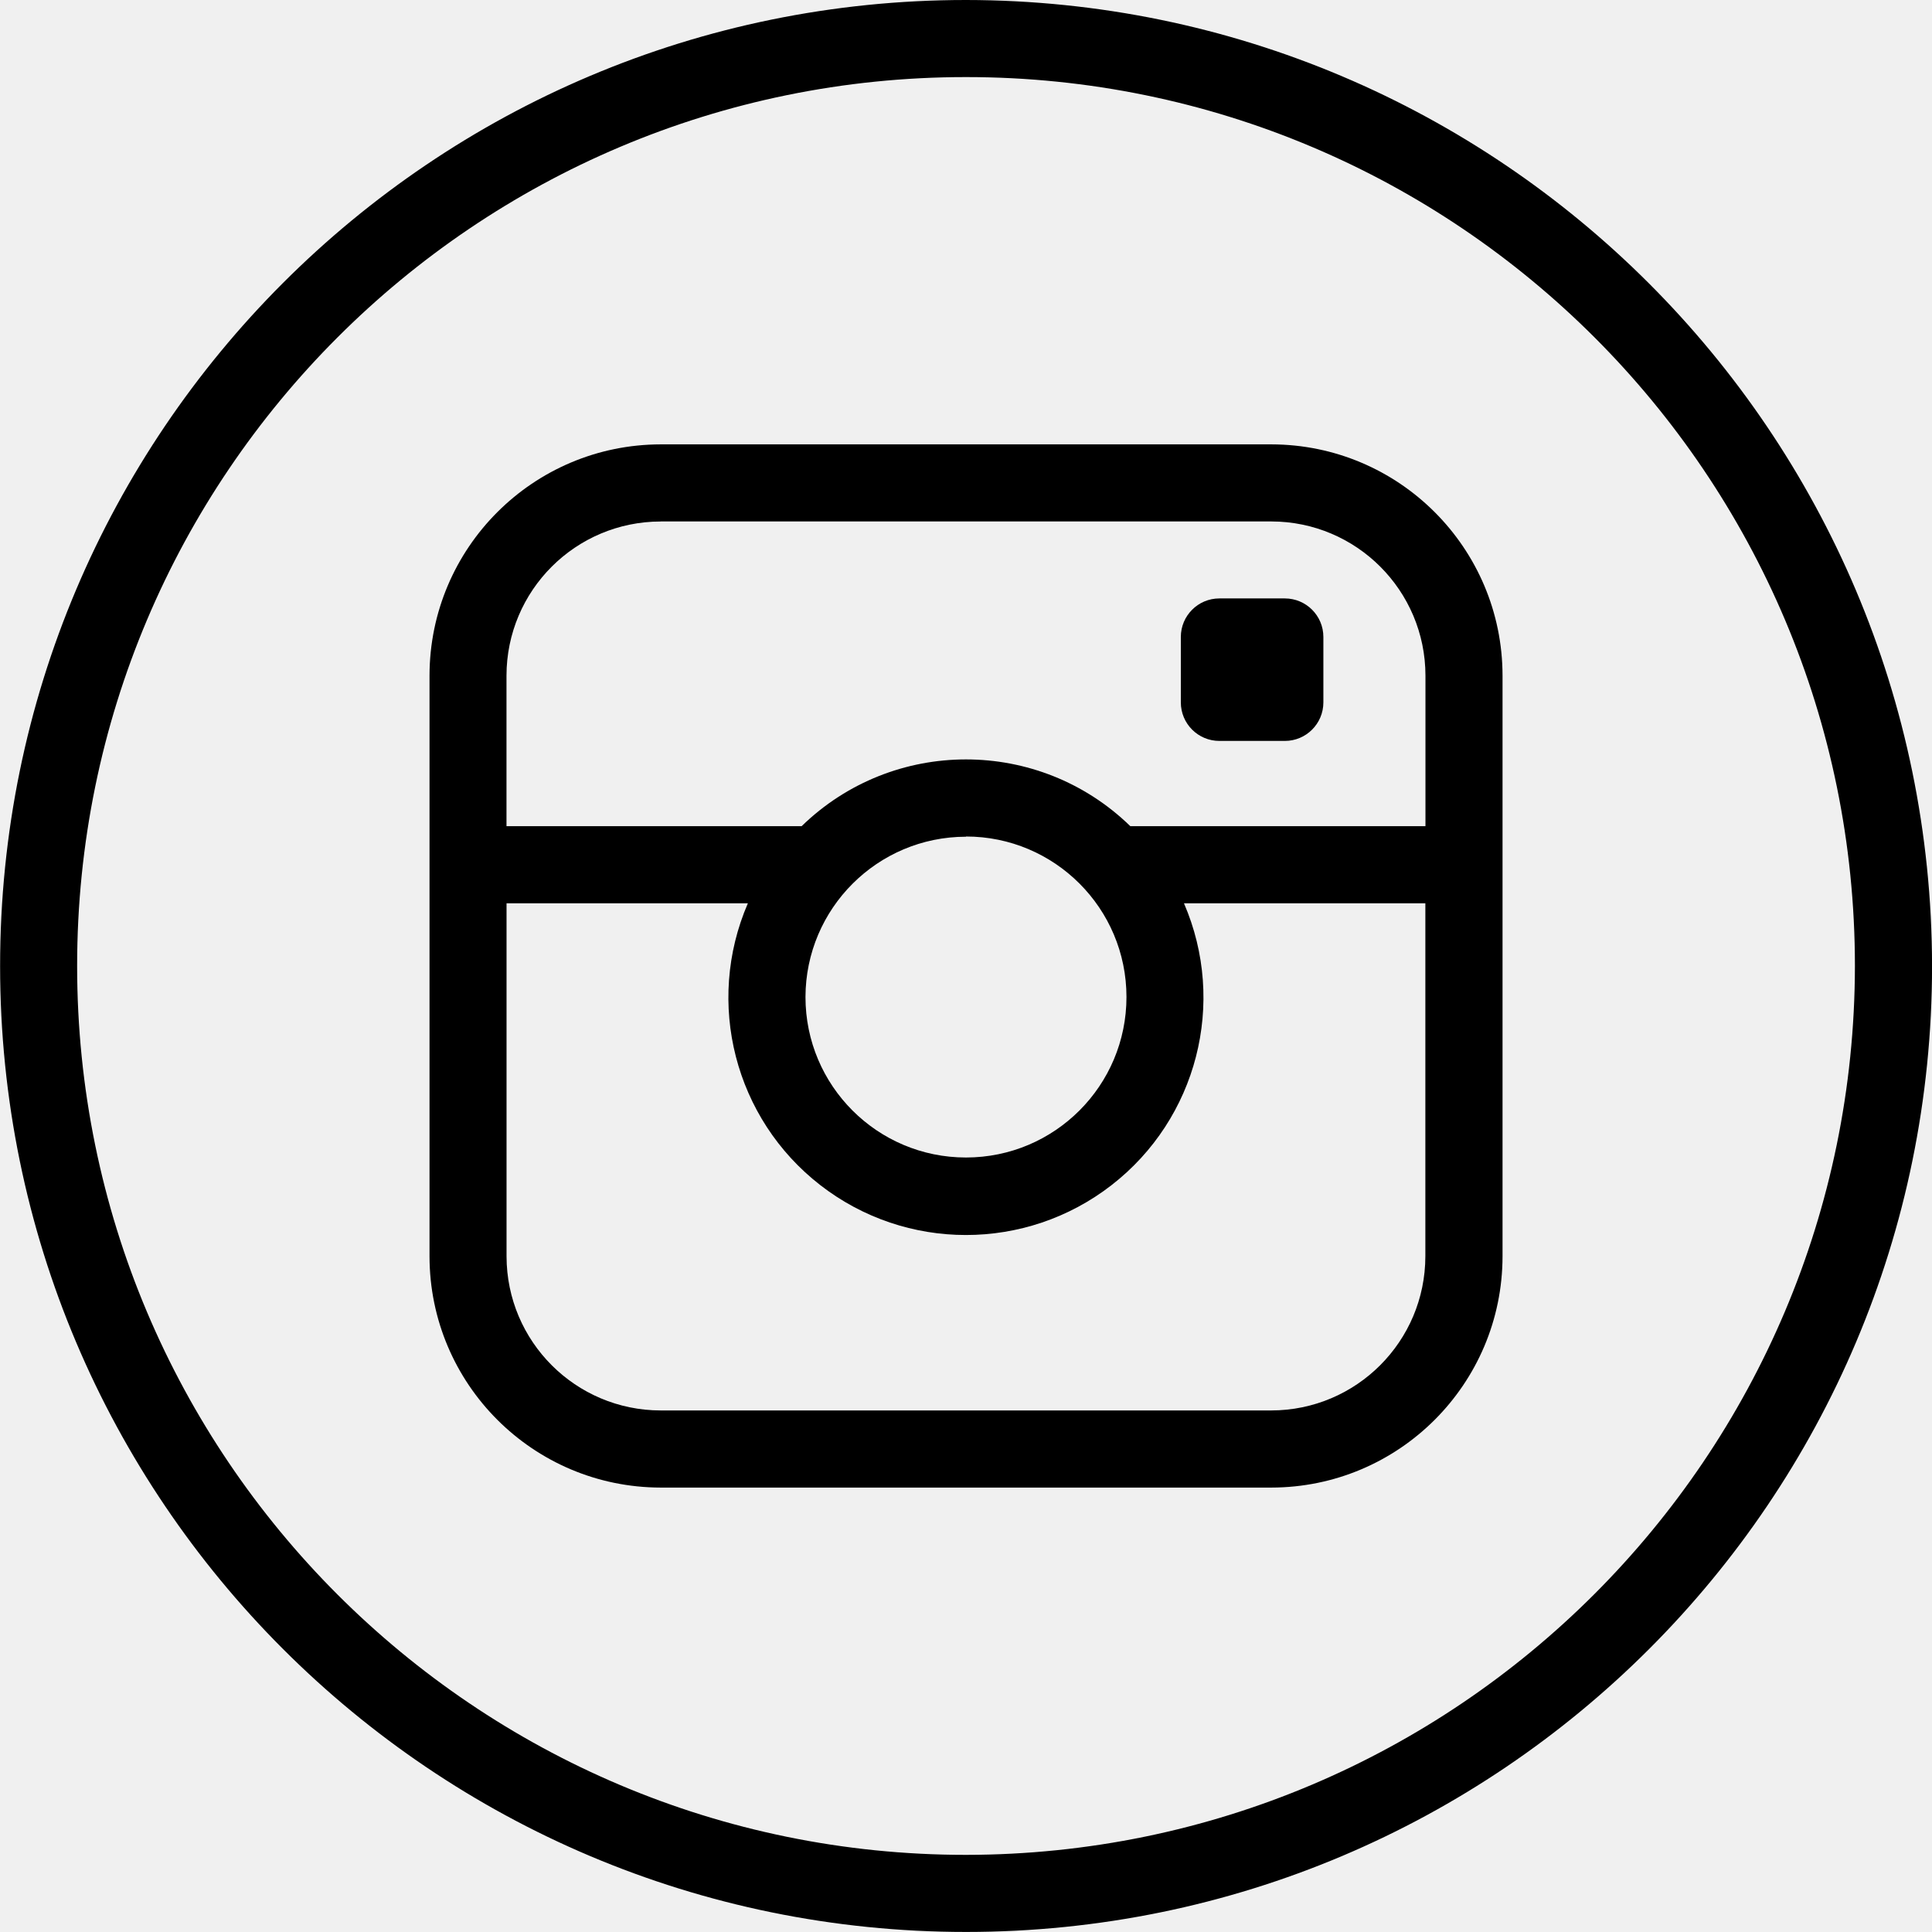
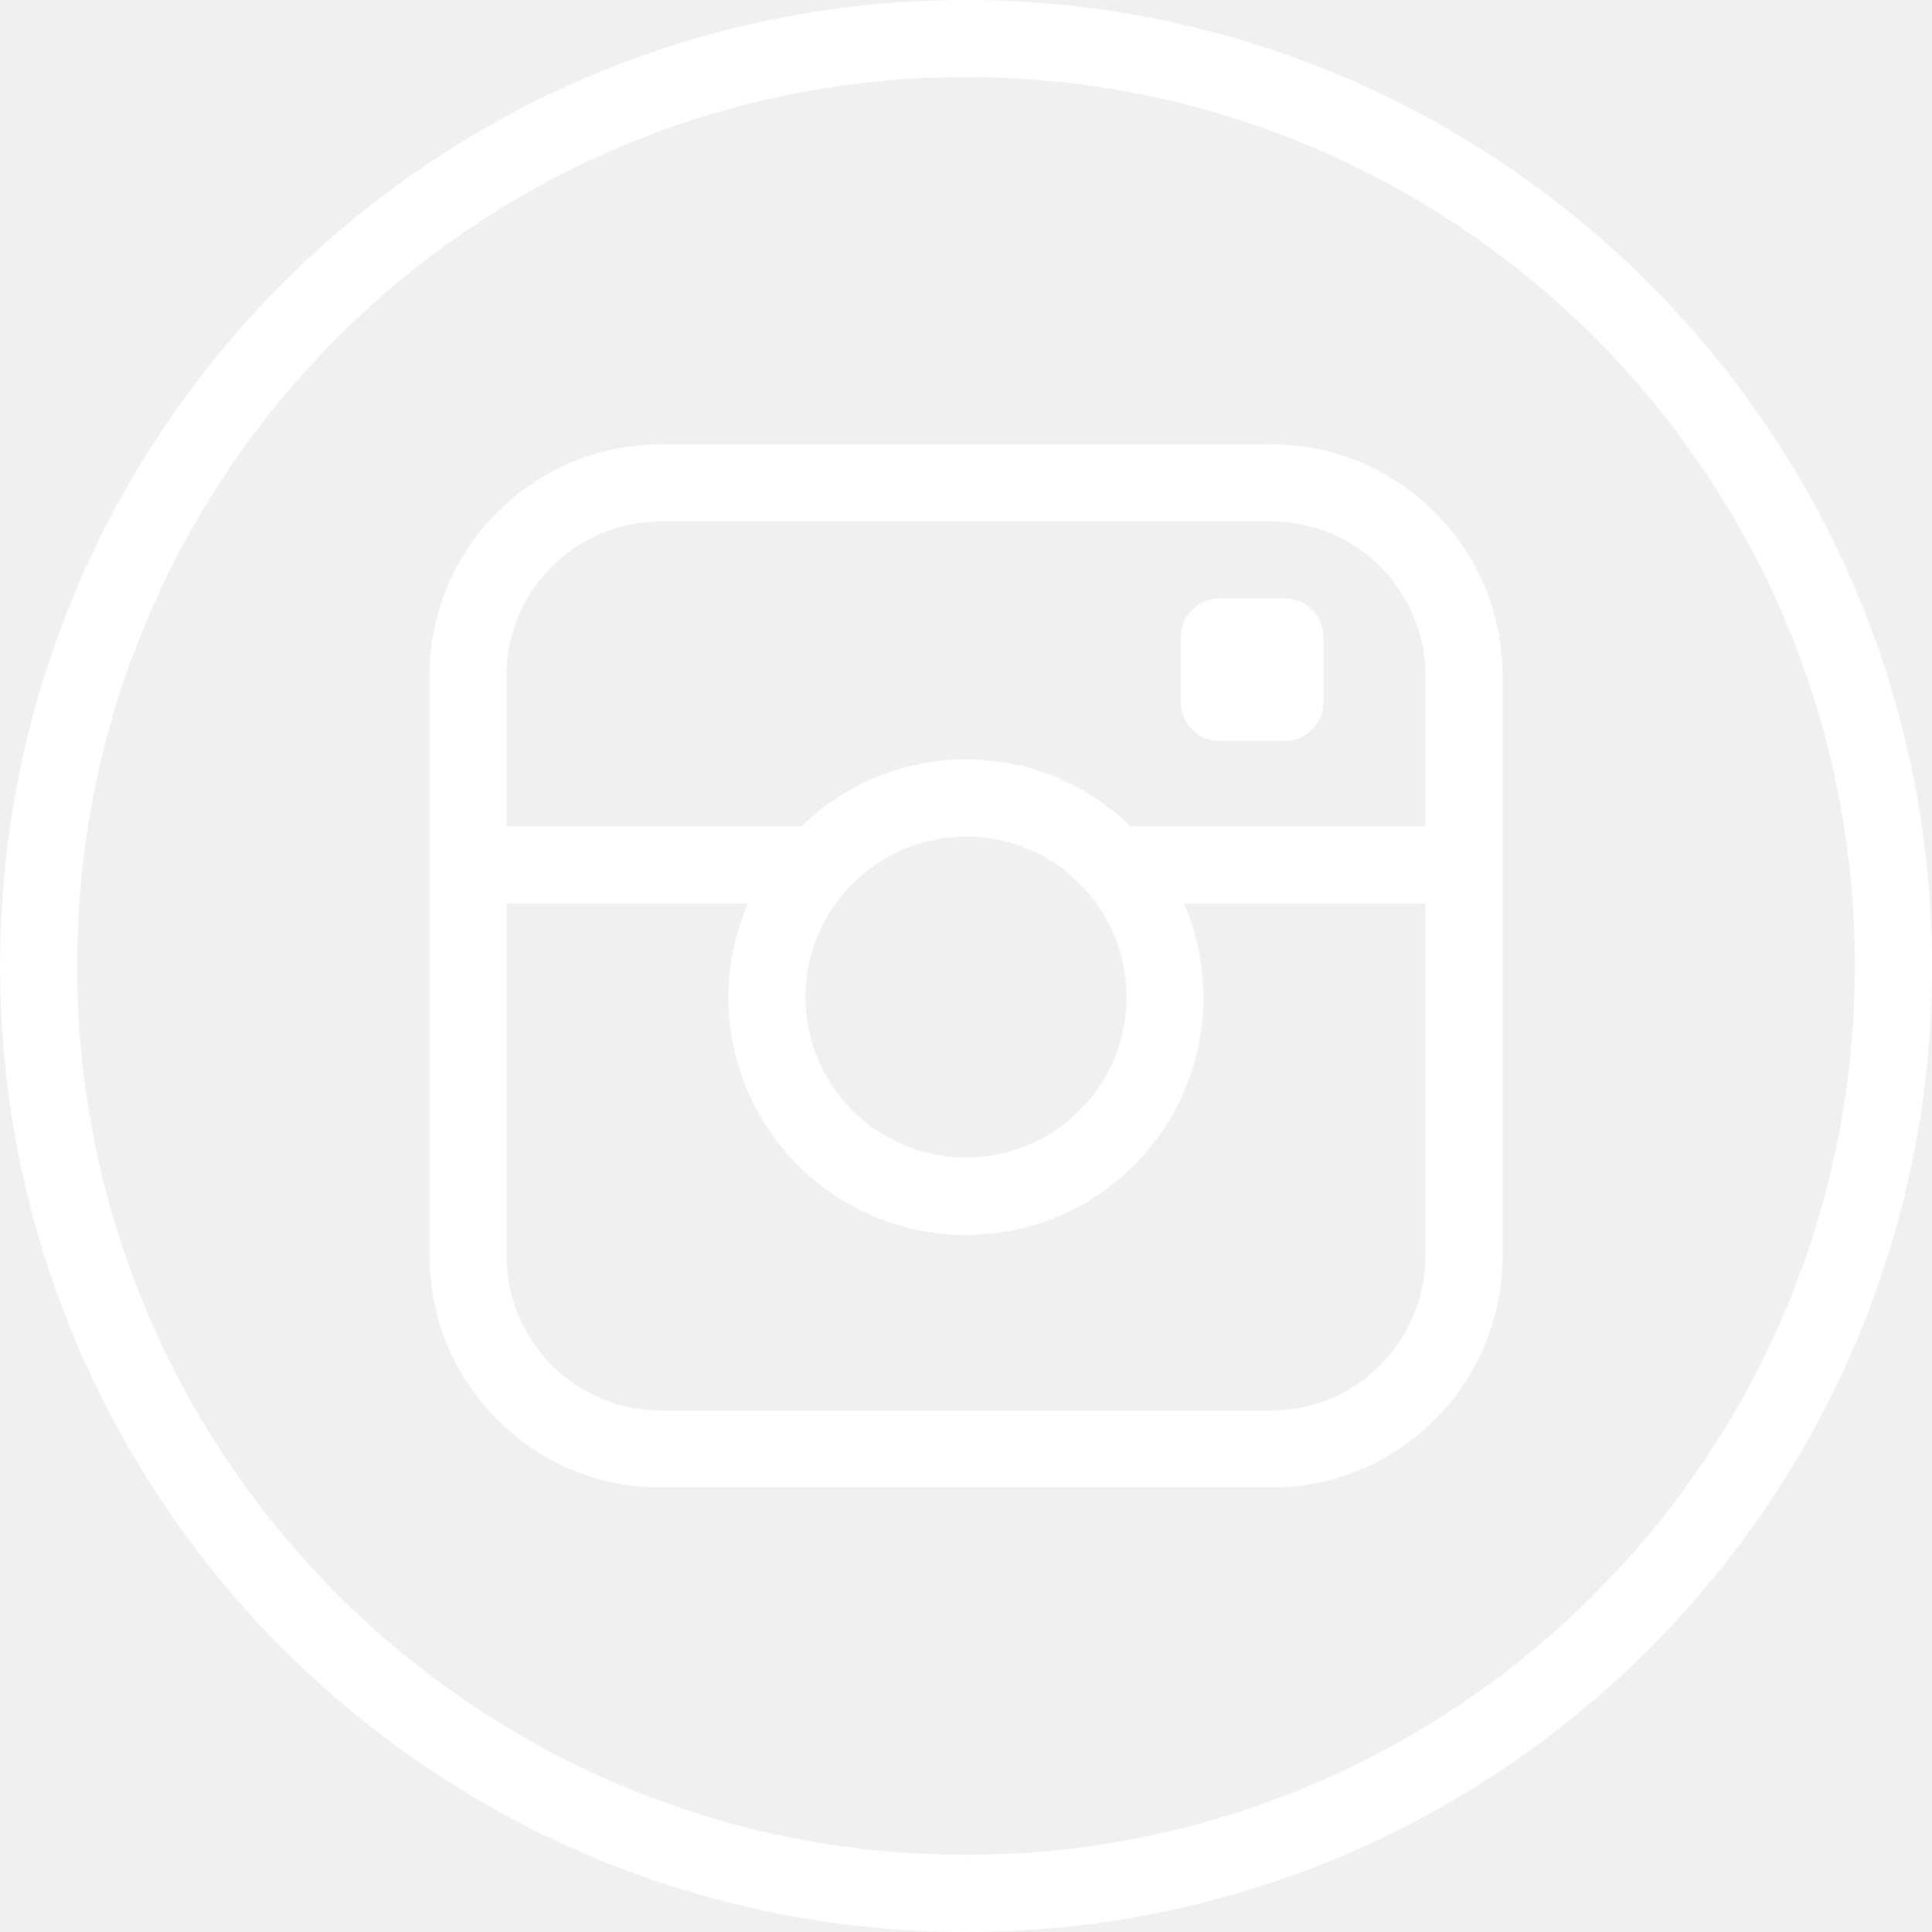
- <svg xmlns="http://www.w3.org/2000/svg" viewBox="0 0 38.099 38.097">
+ <svg xmlns="http://www.w3.org/2000/svg" viewBox="0 0 38.099 38.097" fill="#fff">
  <path d="M19.049 0A19.049 19.049 0 1 0 38.1 19.049 19.07 19.07 0 0 0 19.049 0m0 36.578a17.529 17.529 0 1 1 17.53 -17.529A17.549 17.549 0 0 1 19.049 36.578" />
  <path d="m25.07 8.763h-12.04a4.565 4.565 0 0 0 -4.56 4.56v11.452a4.565 4.565 0 0 0 4.56 4.56h12.04a4.565 4.565 0 0 0 4.56 -4.56v-11.451a4.565 4.565 0 0 0 -4.56 -4.561m-12.04 1.52h12.04a3.043 3.043 0 0 1 3.04 3.04v2.969h-5.82a4.648 4.648 0 0 0 -6.482 0h-5.82v-2.968a3.043 3.043 0 0 1 3.04 -3.04m6.02 6.212a3.165 3.165 0 1 1 -3.164 3.165 3.168 3.168 0 0 1 3.165 -3.161m6.02 11.314h-12.04a3.043 3.043 0 0 1 -3.04 -3.039v-6.962h4.759a4.684 4.684 0 1 0 8.6 0h4.76v6.962a3.043 3.043 0 0 1 -3.037 3.039" />
  <rect x="23.286" y="11.801" width="2.811" height="2.81" rx=".76" />
</svg>
